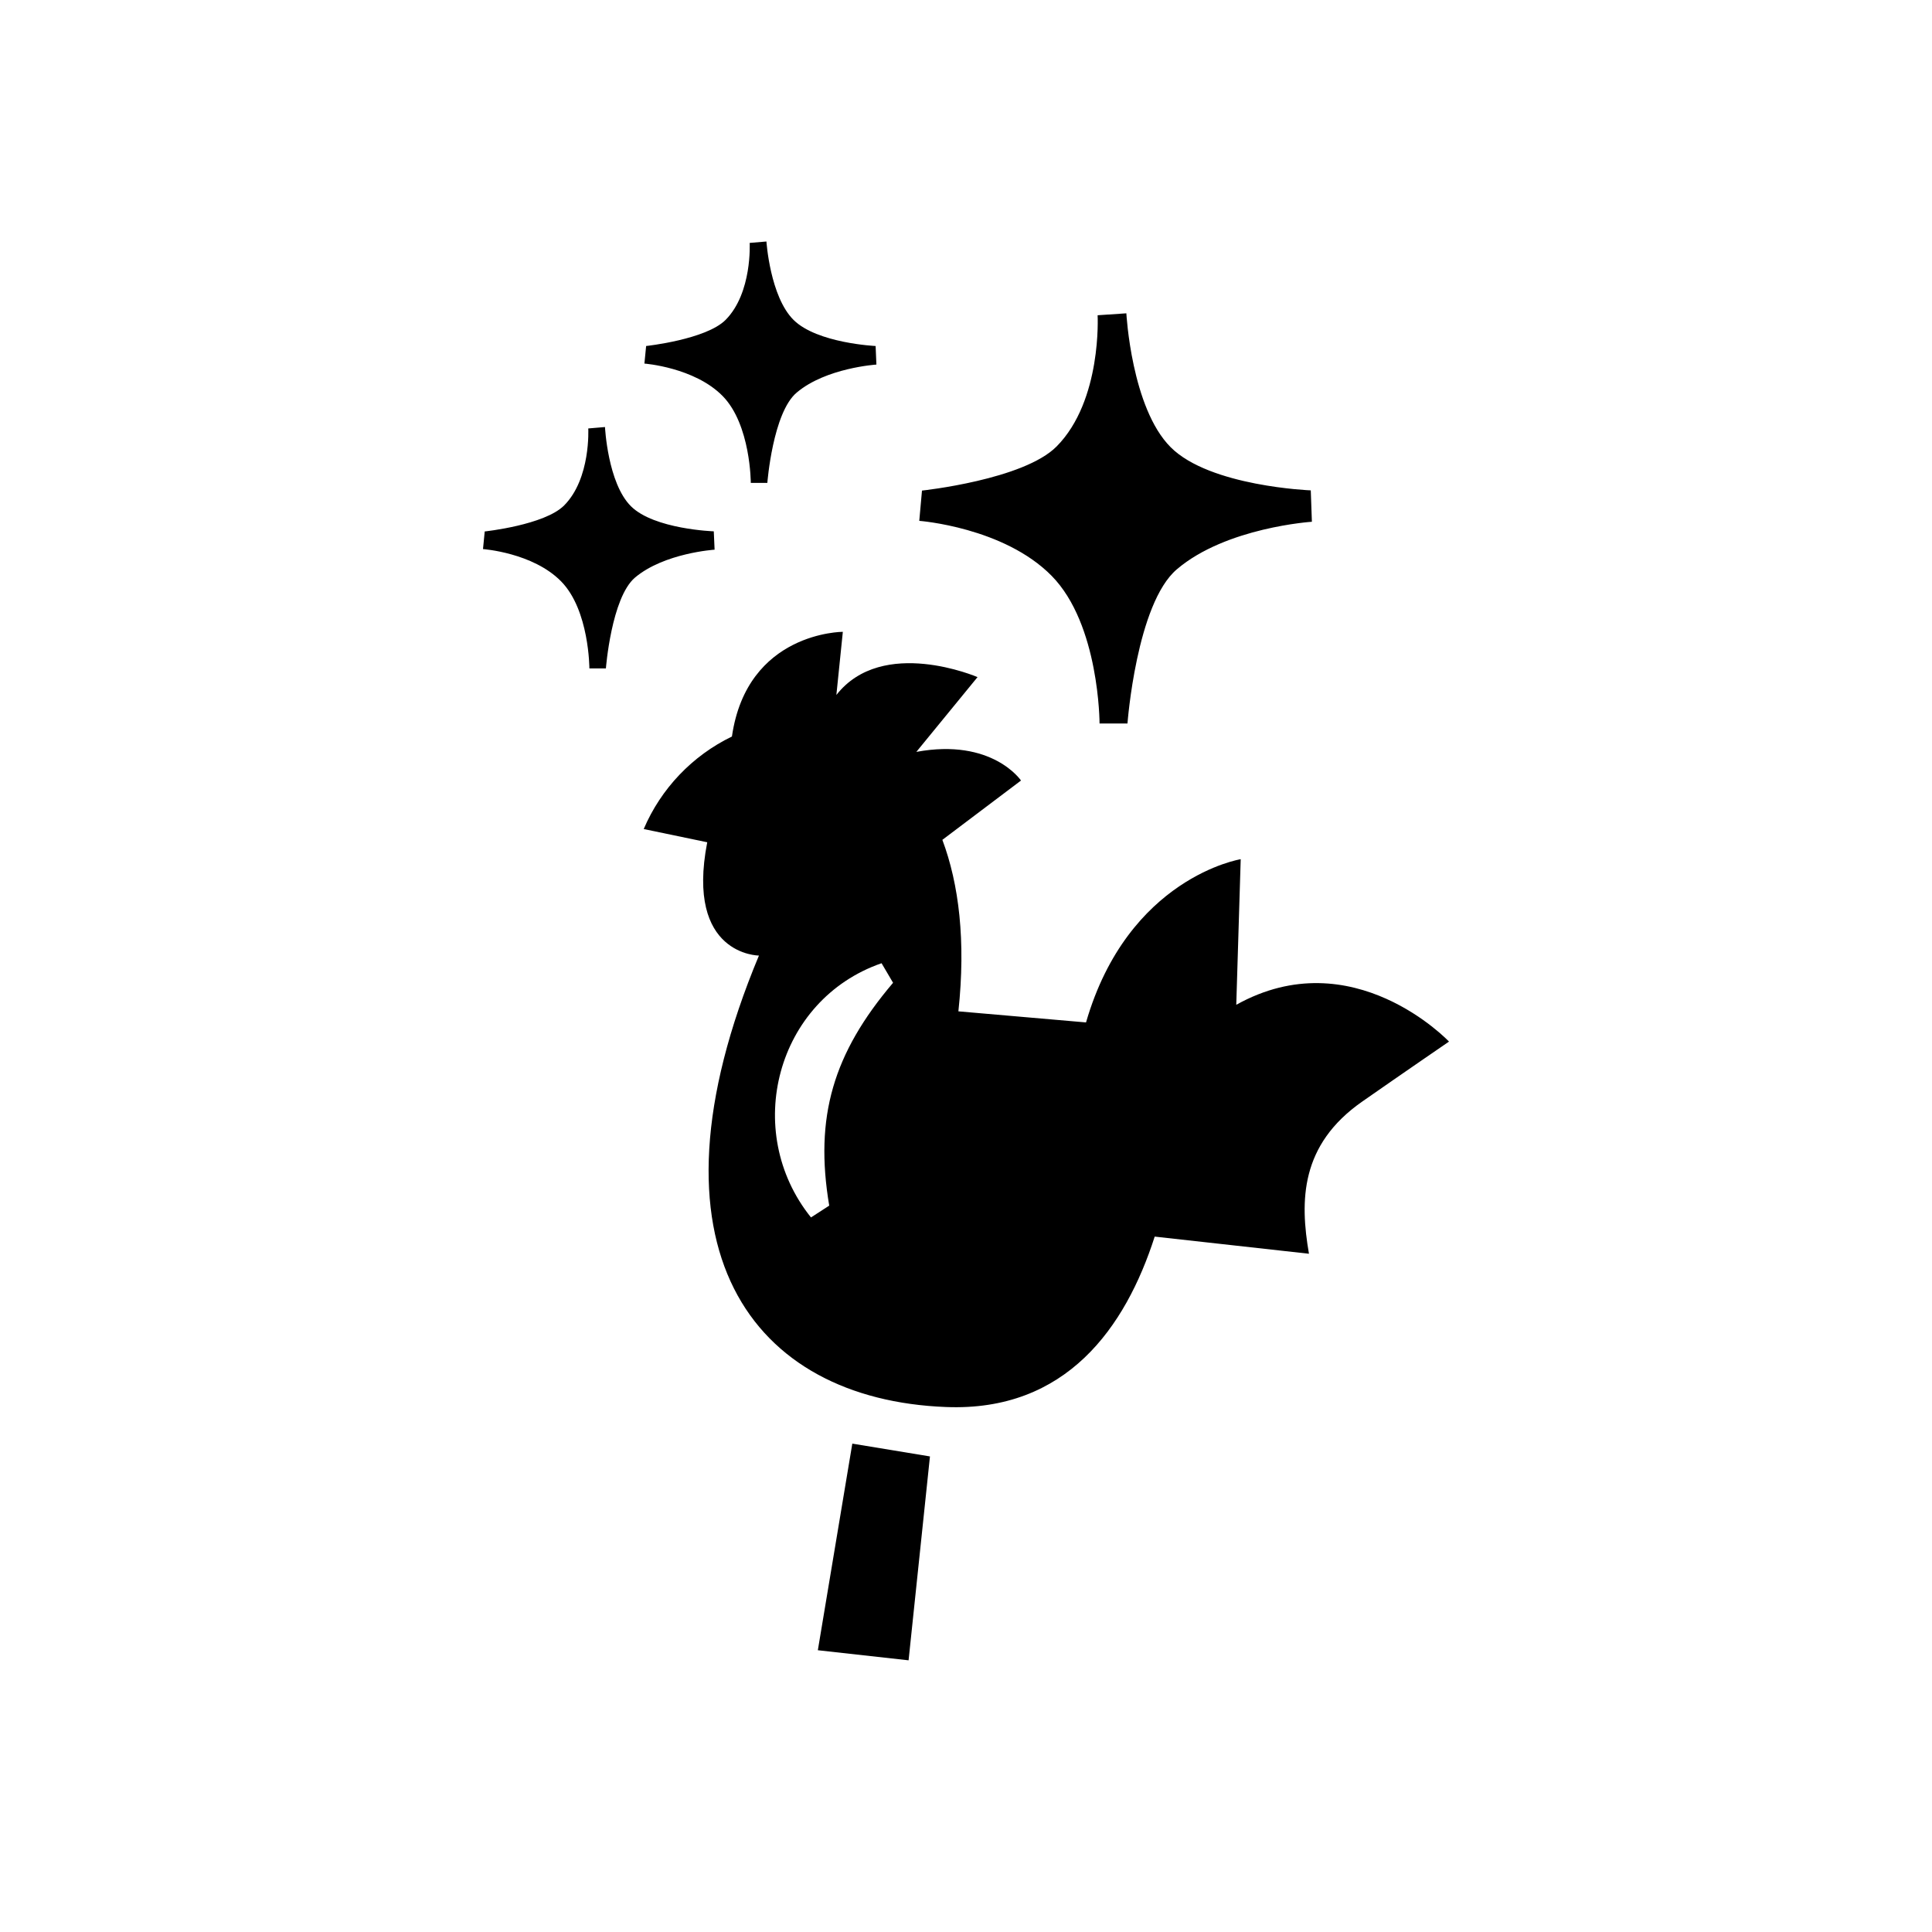
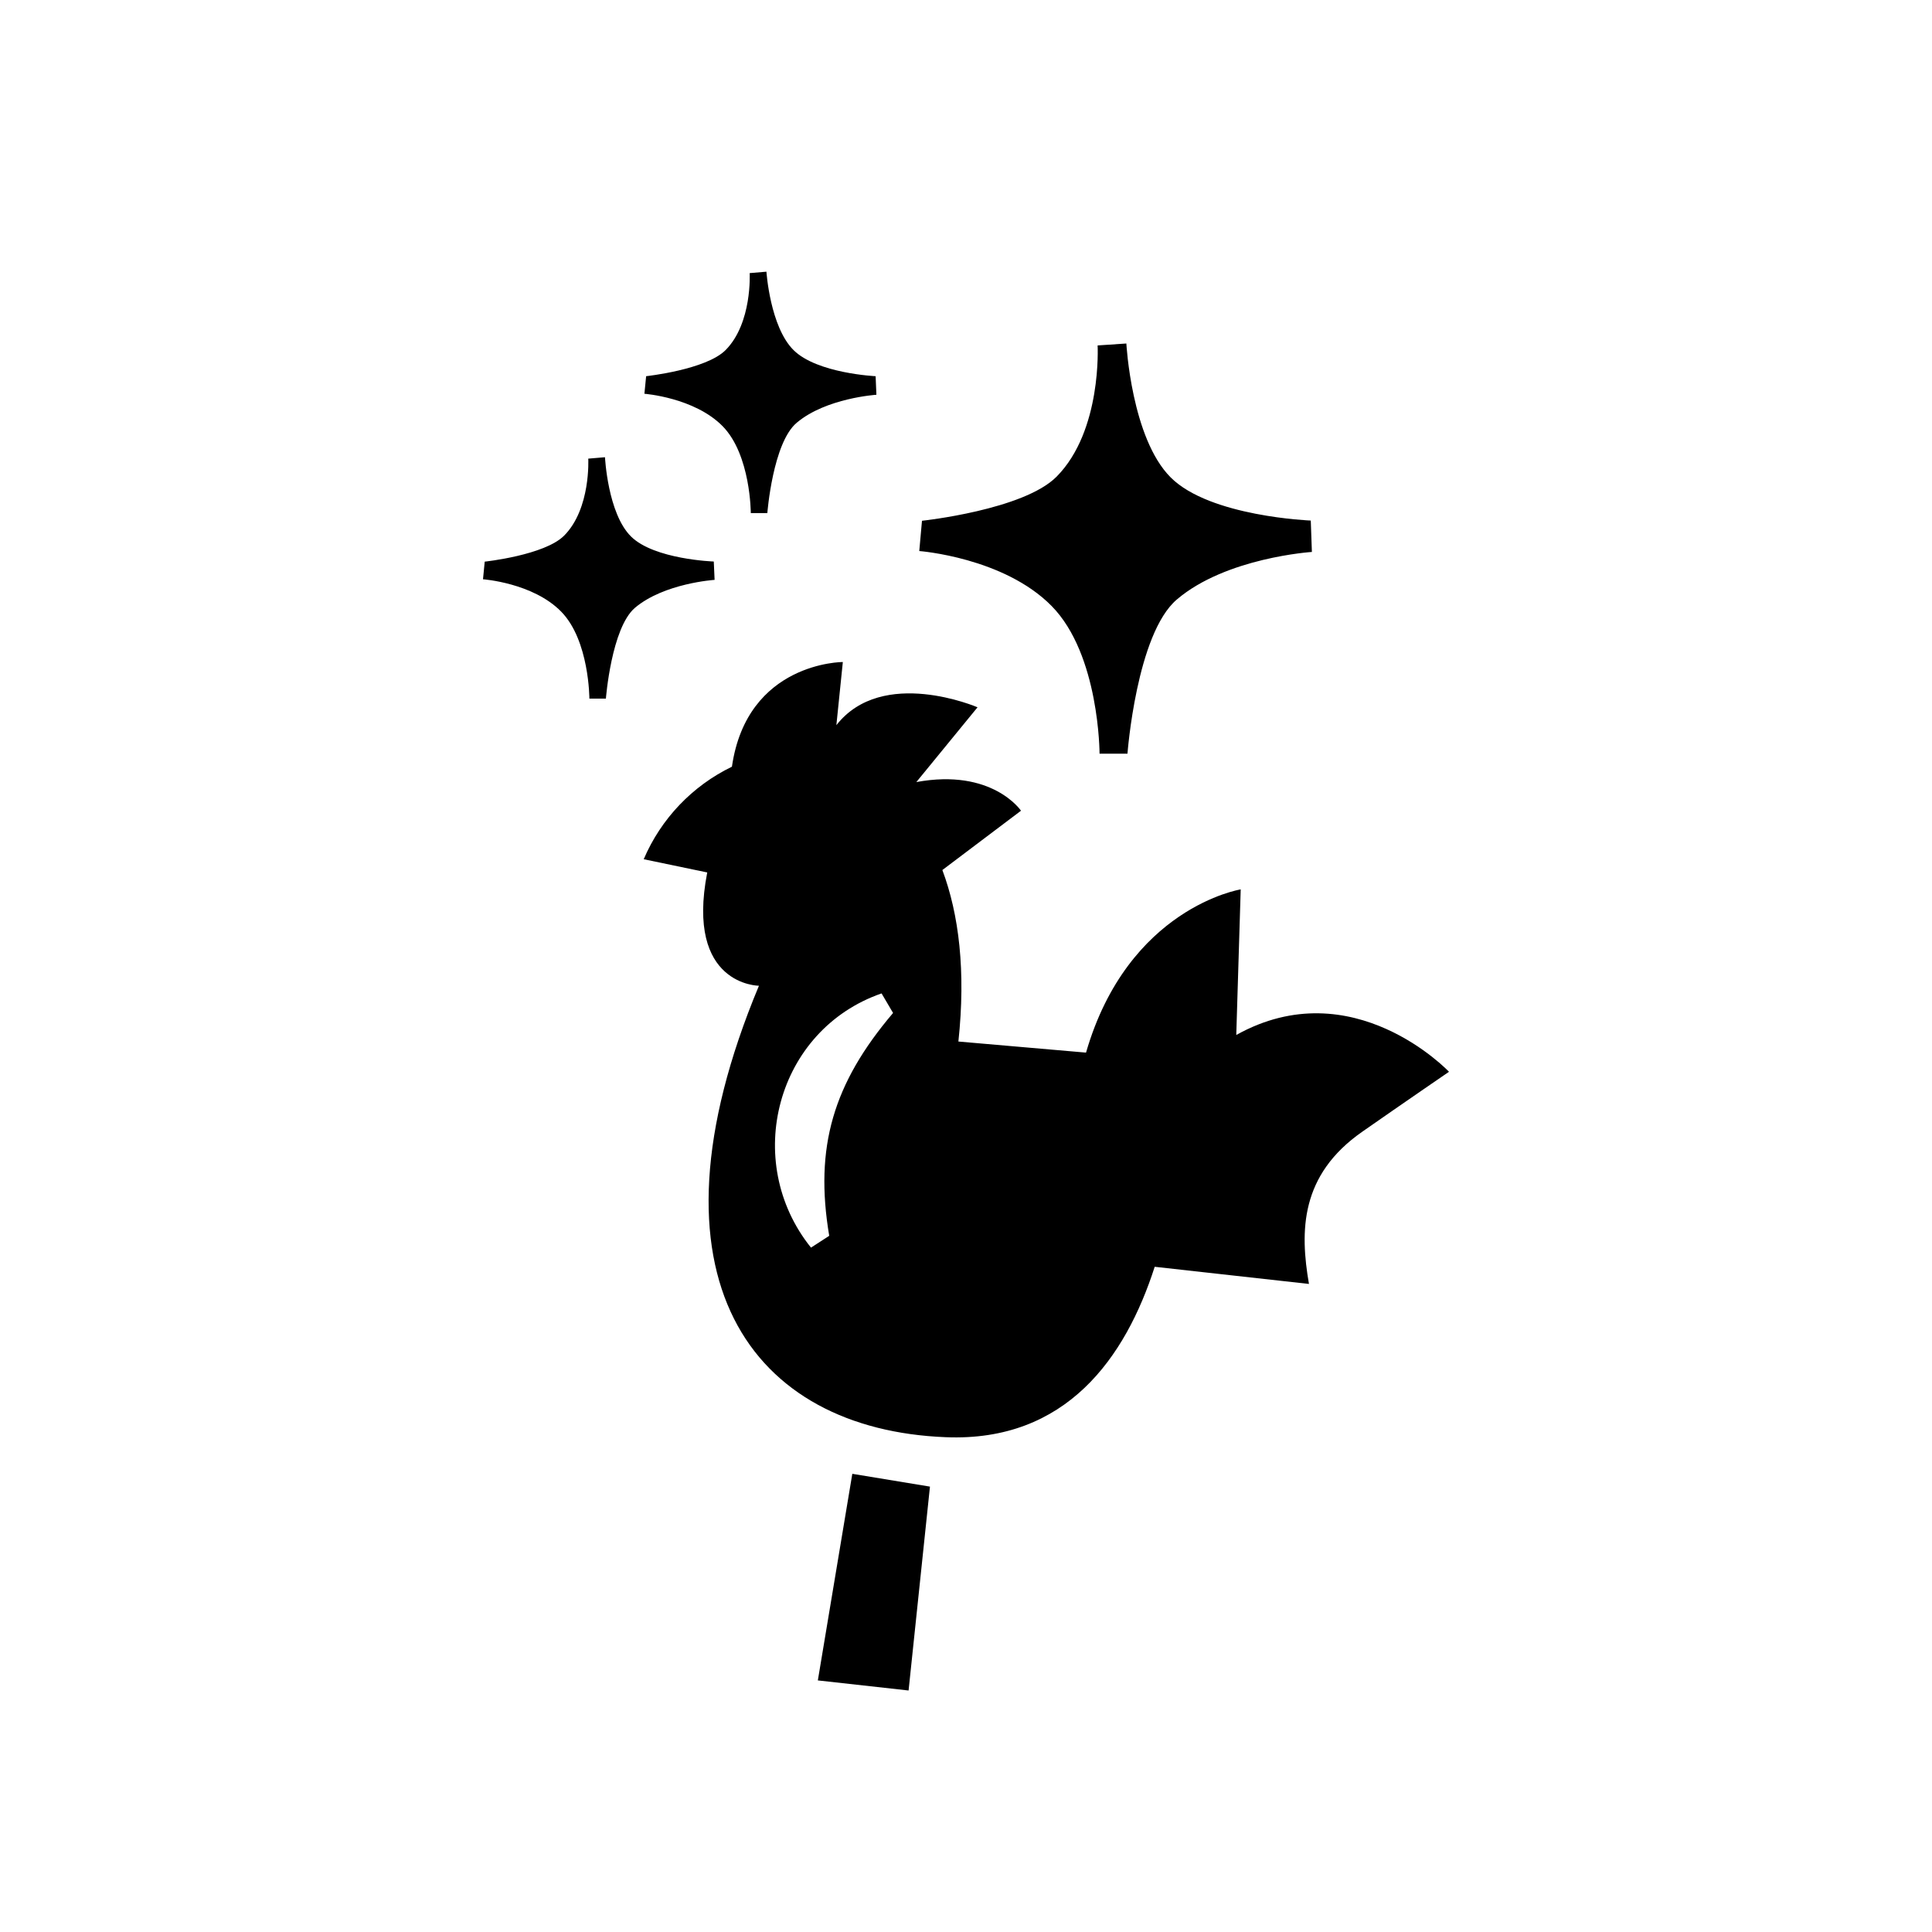
<svg xmlns="http://www.w3.org/2000/svg" width="64" height="64" viewBox="0 0 64 64" fill="none">
-   <path fill-rule="evenodd" clip-rule="evenodd" d="M45.128 36.489C43.07 37.923 43.057 39.775 43.361 41.532L38.251 40.964C37.285 43.972 35.322 46.772 31.33 46.609C24.934 46.358 21.08 41.379 25.141 31.654C25.141 31.654 22.7 31.654 23.428 27.901L21.324 27.463C21.896 26.122 22.934 25.033 24.246 24.398C24.747 20.926 27.92 20.93 27.92 20.93L27.706 23.022C29.233 21.07 32.382 22.43 32.382 22.43L30.355 24.907C32.873 24.442 33.822 25.856 33.822 25.856L31.217 27.821C31.765 29.284 31.998 31.163 31.748 33.502L35.976 33.869C37.369 29.06 41.1 28.462 41.1 28.462L40.953 33.285C44.814 31.132 48 34.504 48 34.504C48 34.504 46.467 35.554 45.128 36.489ZM29.203 31.908C25.713 33.117 24.57 37.472 26.865 40.329L27.469 39.938C26.975 37.001 27.6 34.892 29.584 32.556L29.203 31.908ZM37.349 23.967H36.424C36.424 23.967 36.424 20.686 34.837 19.075C33.251 17.464 30.452 17.254 30.452 17.254L30.542 16.251C30.542 16.251 33.912 15.893 35.004 14.787C36.511 13.263 36.36 10.443 36.36 10.443L37.312 10.379C37.312 10.379 37.479 13.517 38.782 14.817C40.084 16.117 43.421 16.244 43.421 16.244L43.458 17.284C43.458 17.284 40.615 17.468 38.986 18.858C37.646 19.994 37.349 23.967 37.349 23.967ZM25.419 15.997H24.871C24.871 15.997 24.871 14.066 23.936 13.116C23 12.167 21.347 12.044 21.347 12.044L21.404 11.462C21.404 11.462 23.388 11.248 24.036 10.597C24.924 9.701 24.834 8.047 24.834 8.047L25.389 8C25.389 8 25.509 9.828 26.29 10.6C27.072 11.372 29.006 11.462 29.006 11.462L29.032 12.077C29.032 12.077 27.363 12.184 26.394 13.003C25.599 13.665 25.419 15.997 25.419 15.997ZM23.672 18.209C23.672 18.209 22.002 18.316 21.033 19.135C20.252 19.803 20.071 22.143 20.071 22.143H19.524C19.524 22.143 19.524 20.211 18.588 19.259C17.653 18.306 16 18.189 16 18.189L16.057 17.605C16.057 17.605 18.041 17.394 18.689 16.742C19.577 15.847 19.487 14.193 19.487 14.193L20.041 14.146C20.041 14.146 20.131 16.004 20.9 16.769C21.668 17.534 23.645 17.601 23.645 17.601L23.672 18.209ZM30.806 48.246L30.098 55L27.092 54.666L28.234 47.822L30.806 48.246Z" fill="currentColor" />
+   <path fill-rule="evenodd" clip-rule="evenodd" d="M45.128 37.489C43.07 38.923 43.057 40.775 43.361 42.532L38.251 41.964C37.285 44.972 35.322 47.772 31.33 47.609C24.934 47.358 21.08 42.379 25.141 32.654C25.141 32.654 22.7 32.654 23.428 28.901L21.324 28.463C21.896 27.122 22.934 26.033 24.246 25.398C24.747 21.926 27.92 21.93 27.92 21.93L27.706 24.022C29.233 22.07 32.382 23.43 32.382 23.43L30.355 25.907C32.873 25.442 33.822 26.856 33.822 26.856L31.217 28.821C31.765 30.284 31.998 32.163 31.748 34.502L35.976 34.869C37.369 30.06 41.1 29.462 41.1 29.462L40.953 34.285C44.814 32.132 48 35.504 48 35.504C48 35.504 46.467 36.554 45.128 37.489ZM29.203 32.908C25.713 34.117 24.57 38.472 26.865 41.329L27.469 40.938C26.975 38.001 27.6 35.892 29.584 33.556L29.203 32.908ZM37.349 24.967H36.424C36.424 24.967 36.424 21.686 34.837 20.075C33.251 18.464 30.452 18.254 30.452 18.254L30.542 17.251C30.542 17.251 33.912 16.893 35.004 15.787C36.511 14.263 36.36 11.443 36.36 11.443L37.312 11.379C37.312 11.379 37.479 14.517 38.782 15.817C40.084 17.117 43.421 17.244 43.421 17.244L43.458 18.284C43.458 18.284 40.615 18.468 38.986 19.858C37.646 20.994 37.349 24.967 37.349 24.967ZM25.419 16.997H24.871C24.871 16.997 24.871 15.066 23.936 14.116C23 13.167 21.347 13.044 21.347 13.044L21.404 12.462C21.404 12.462 23.388 12.248 24.036 11.597C24.924 10.701 24.834 9.047 24.834 9.047L25.389 9C25.389 9 25.509 10.828 26.29 11.6C27.072 12.372 29.006 12.462 29.006 12.462L29.032 13.077C29.032 13.077 27.363 13.184 26.394 14.003C25.599 14.665 25.419 16.997 25.419 16.997ZM23.672 19.209C23.672 19.209 22.002 19.316 21.033 20.135C20.252 20.803 20.071 23.143 20.071 23.143H19.524C19.524 23.143 19.524 21.211 18.588 20.259C17.653 19.306 16 19.189 16 19.189L16.057 18.605C16.057 18.605 18.041 18.394 18.689 17.742C19.577 16.847 19.487 15.193 19.487 15.193L20.041 15.146C20.041 15.146 20.131 17.004 20.9 17.769C21.668 18.534 23.645 18.601 23.645 18.601L23.672 19.209ZM30.806 49.246L30.098 56L27.092 55.666L28.234 48.822L30.806 49.246Z" fill="currentColor" />
</svg>
